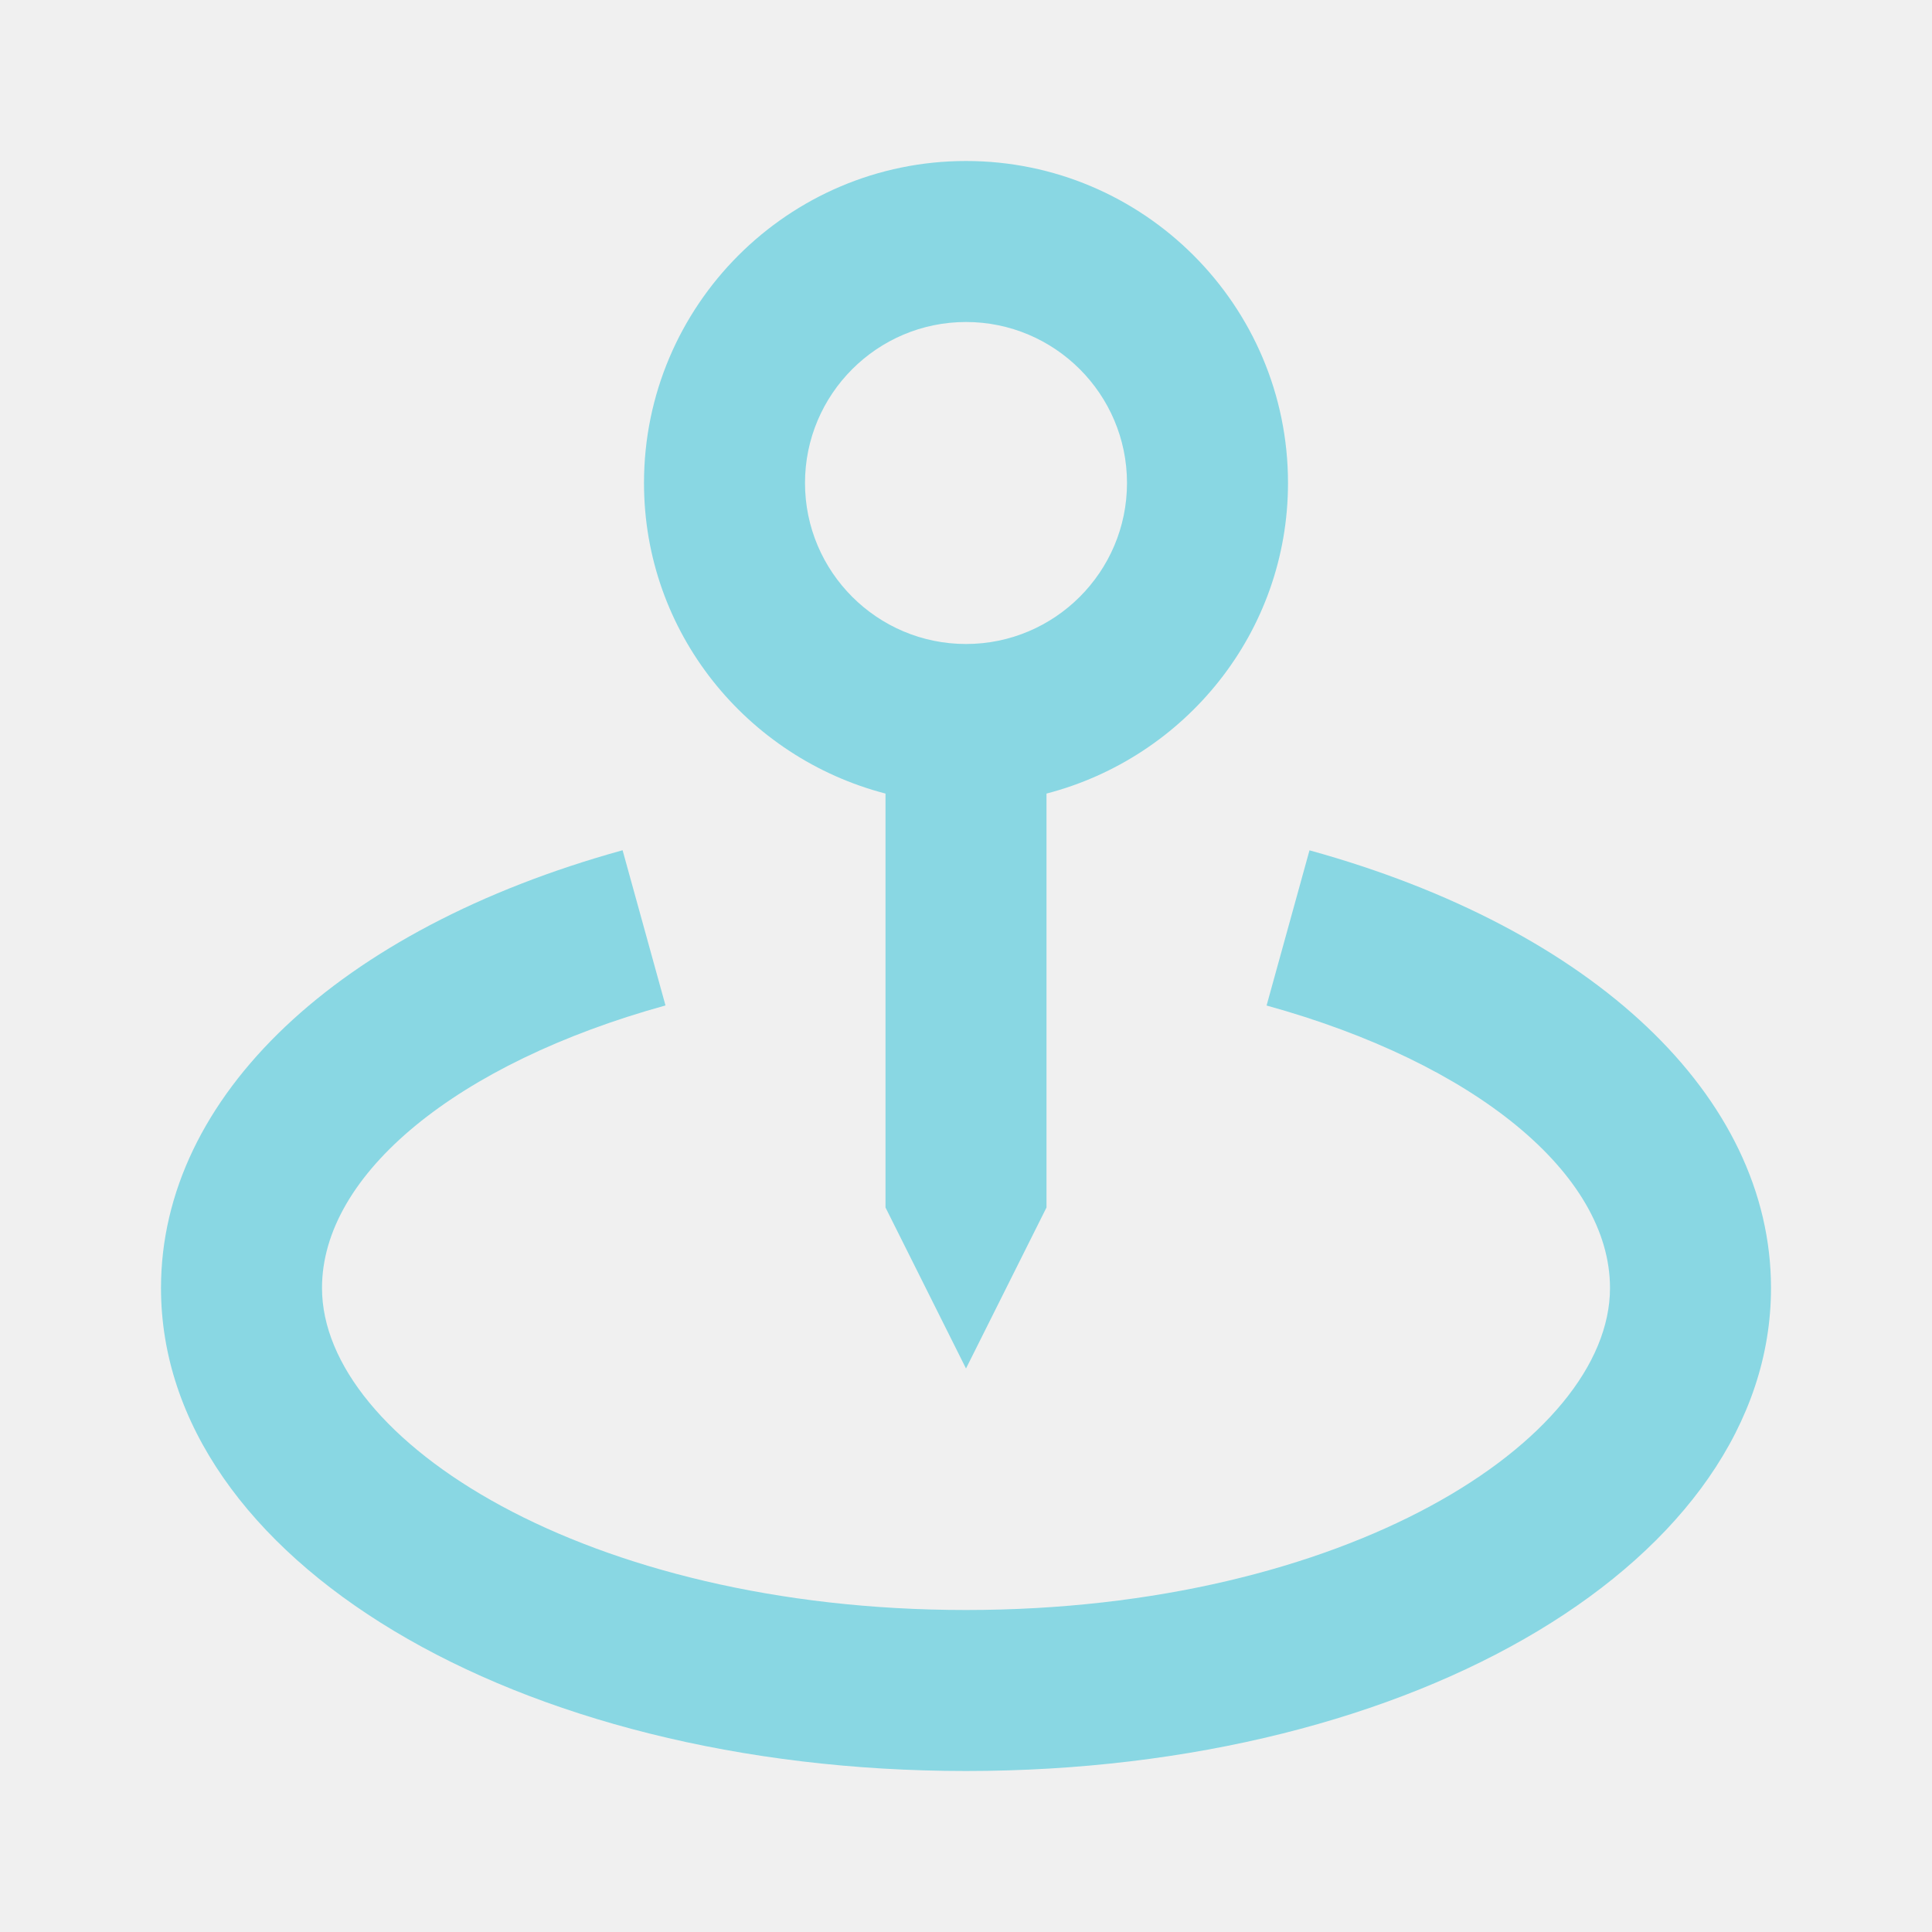
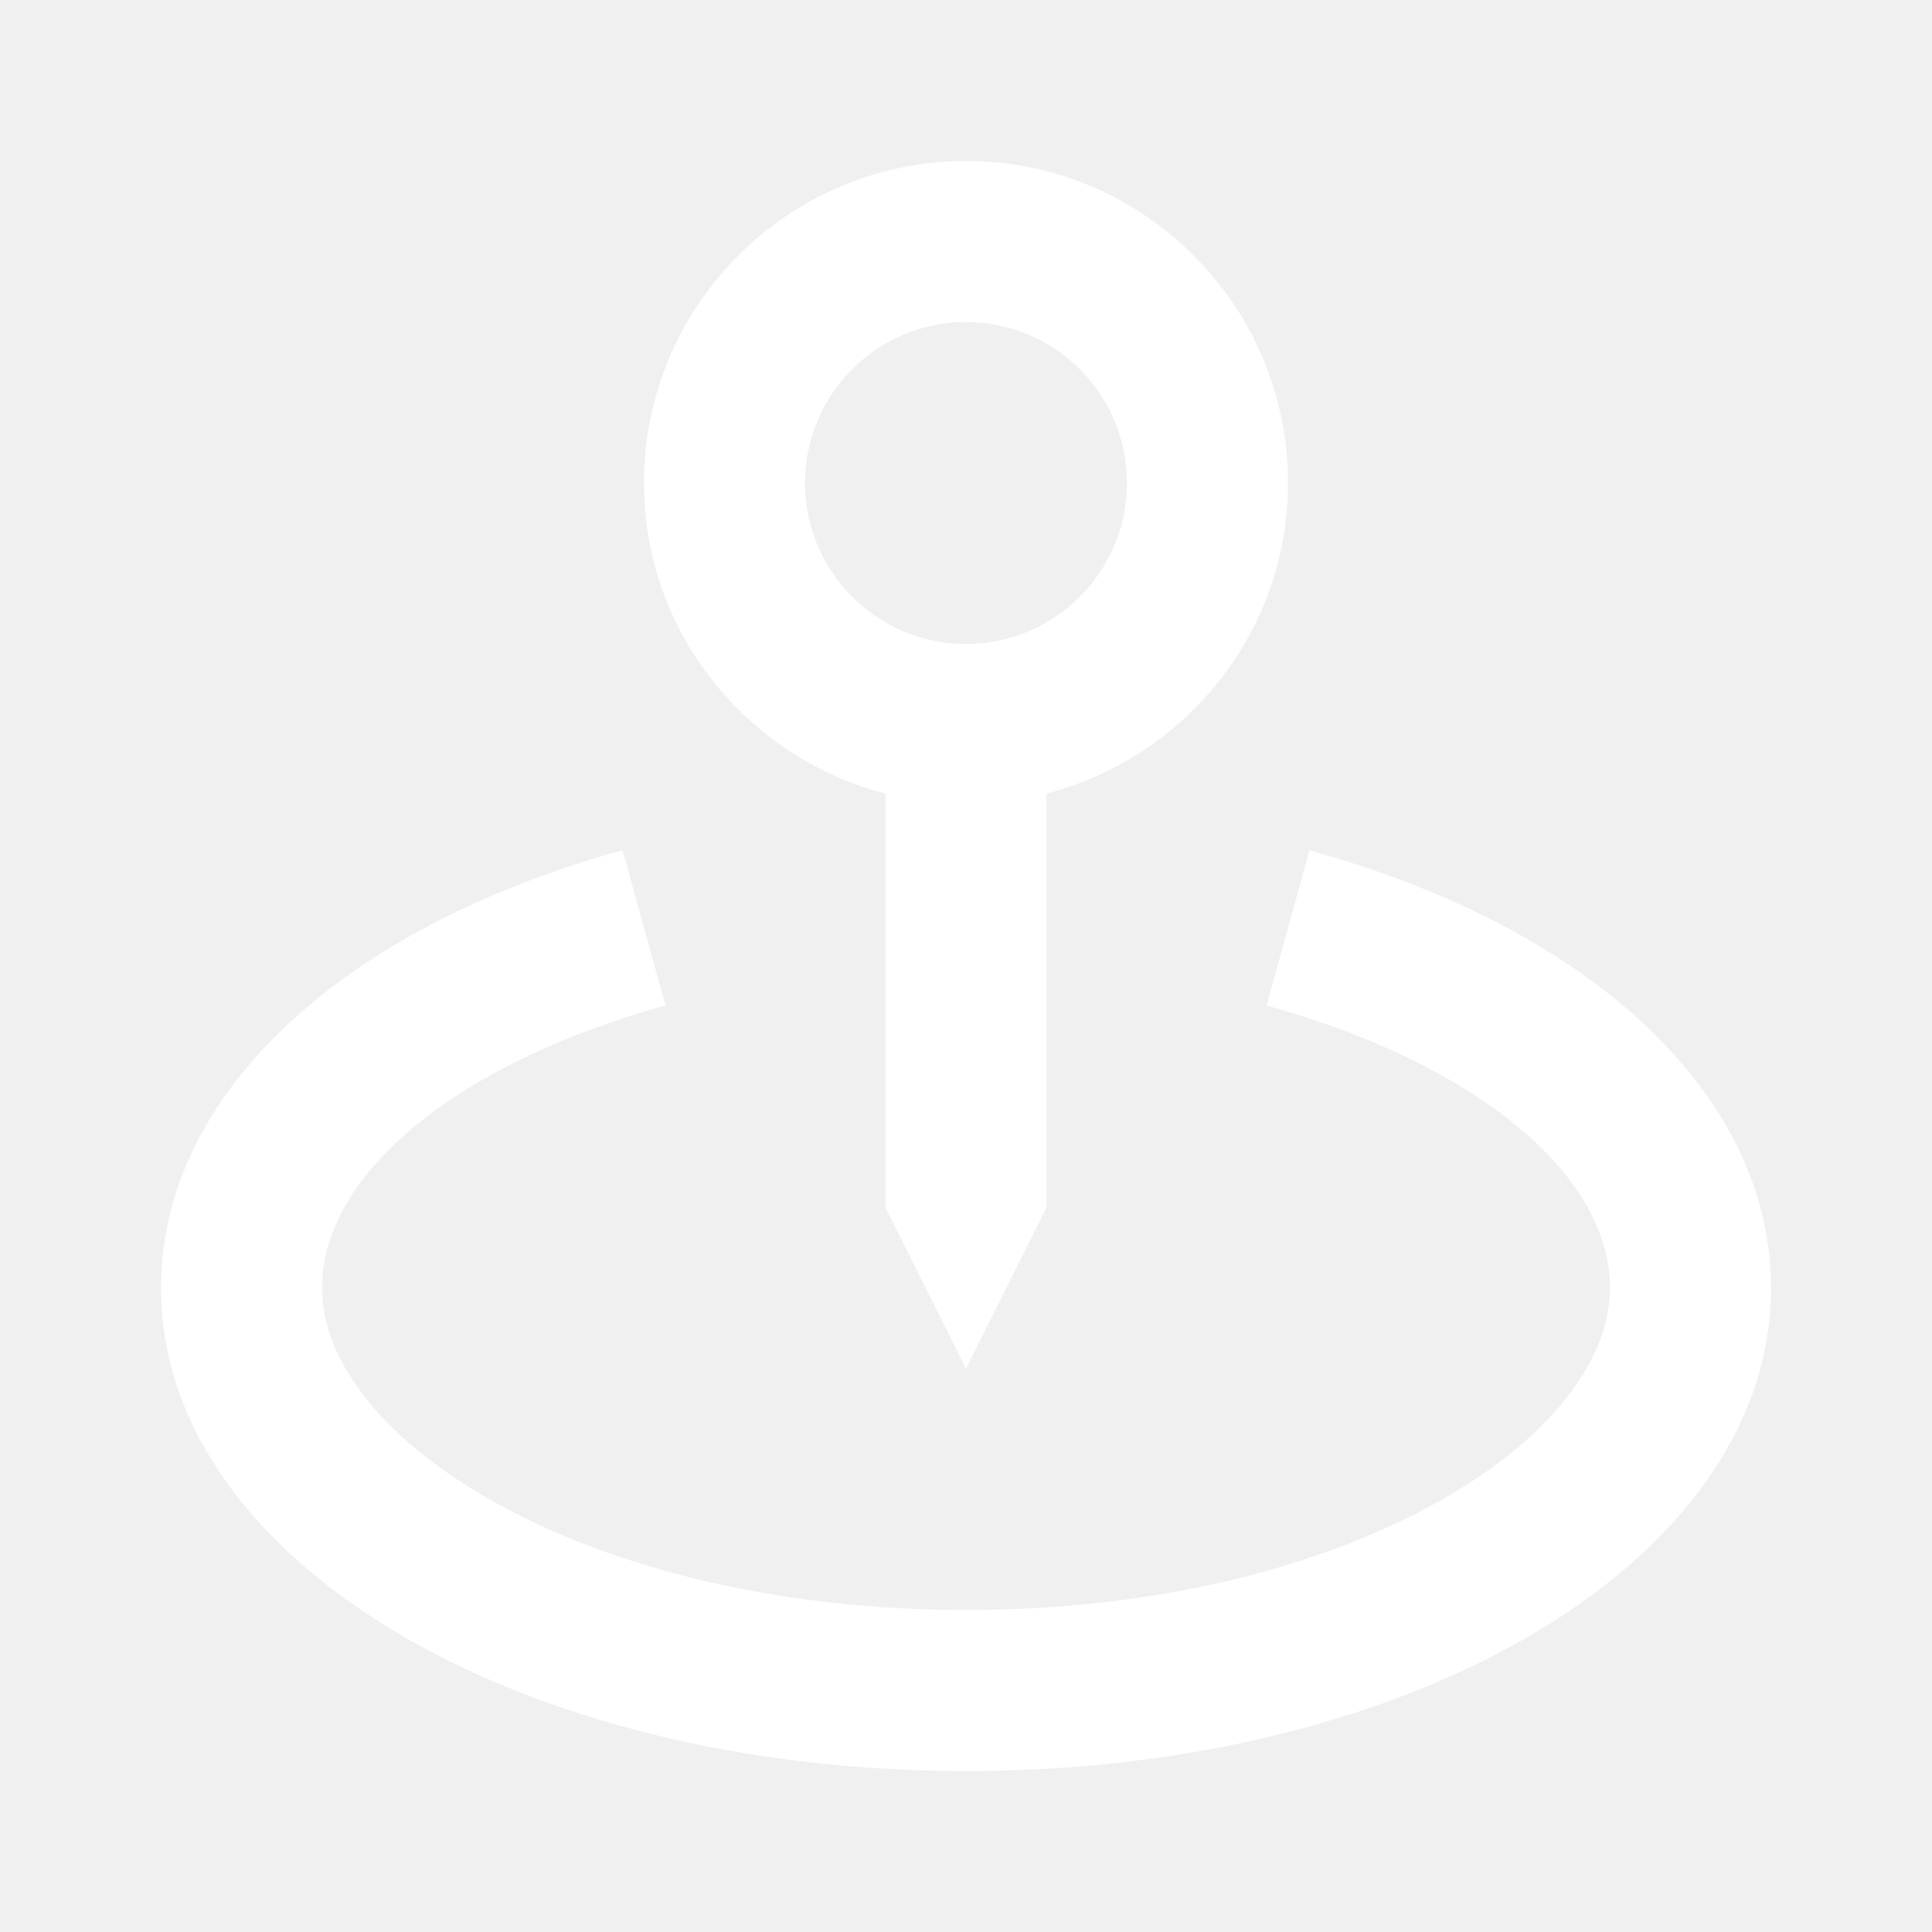
- <svg xmlns="http://www.w3.org/2000/svg" fill="#89D7E3" width="86" height="86" viewBox="0 0 24 24">
+ <svg xmlns="http://www.w3.org/2000/svg" fill="#fff" width="86" height="86" viewBox="0 0 24 24">
  <path d="m12 17 1-2V9.858c1.721-.447 3-2 3-3.858 0-2.206-1.794-4-4-4S8 3.794 8 6c0 1.858 1.279 3.411 3 3.858V15l1 2zM10 6c0-1.103.897-2 2-2s2 .897 2 2-.897 2-2 2-2-.897-2-2z" />
  <path d="m16.267 10.563-.533 1.928C18.325 13.207 20 14.584 20 16c0 1.892-3.285 4-8 4s-8-2.108-8-4c0-1.416 1.675-2.793 4.267-3.51l-.533-1.928C4.197 11.54 2 13.623 2 16c0 3.364 4.393 6 10 6s10-2.636 10-6c0-2.377-2.197-4.46-5.733-5.437z" />
</svg>
